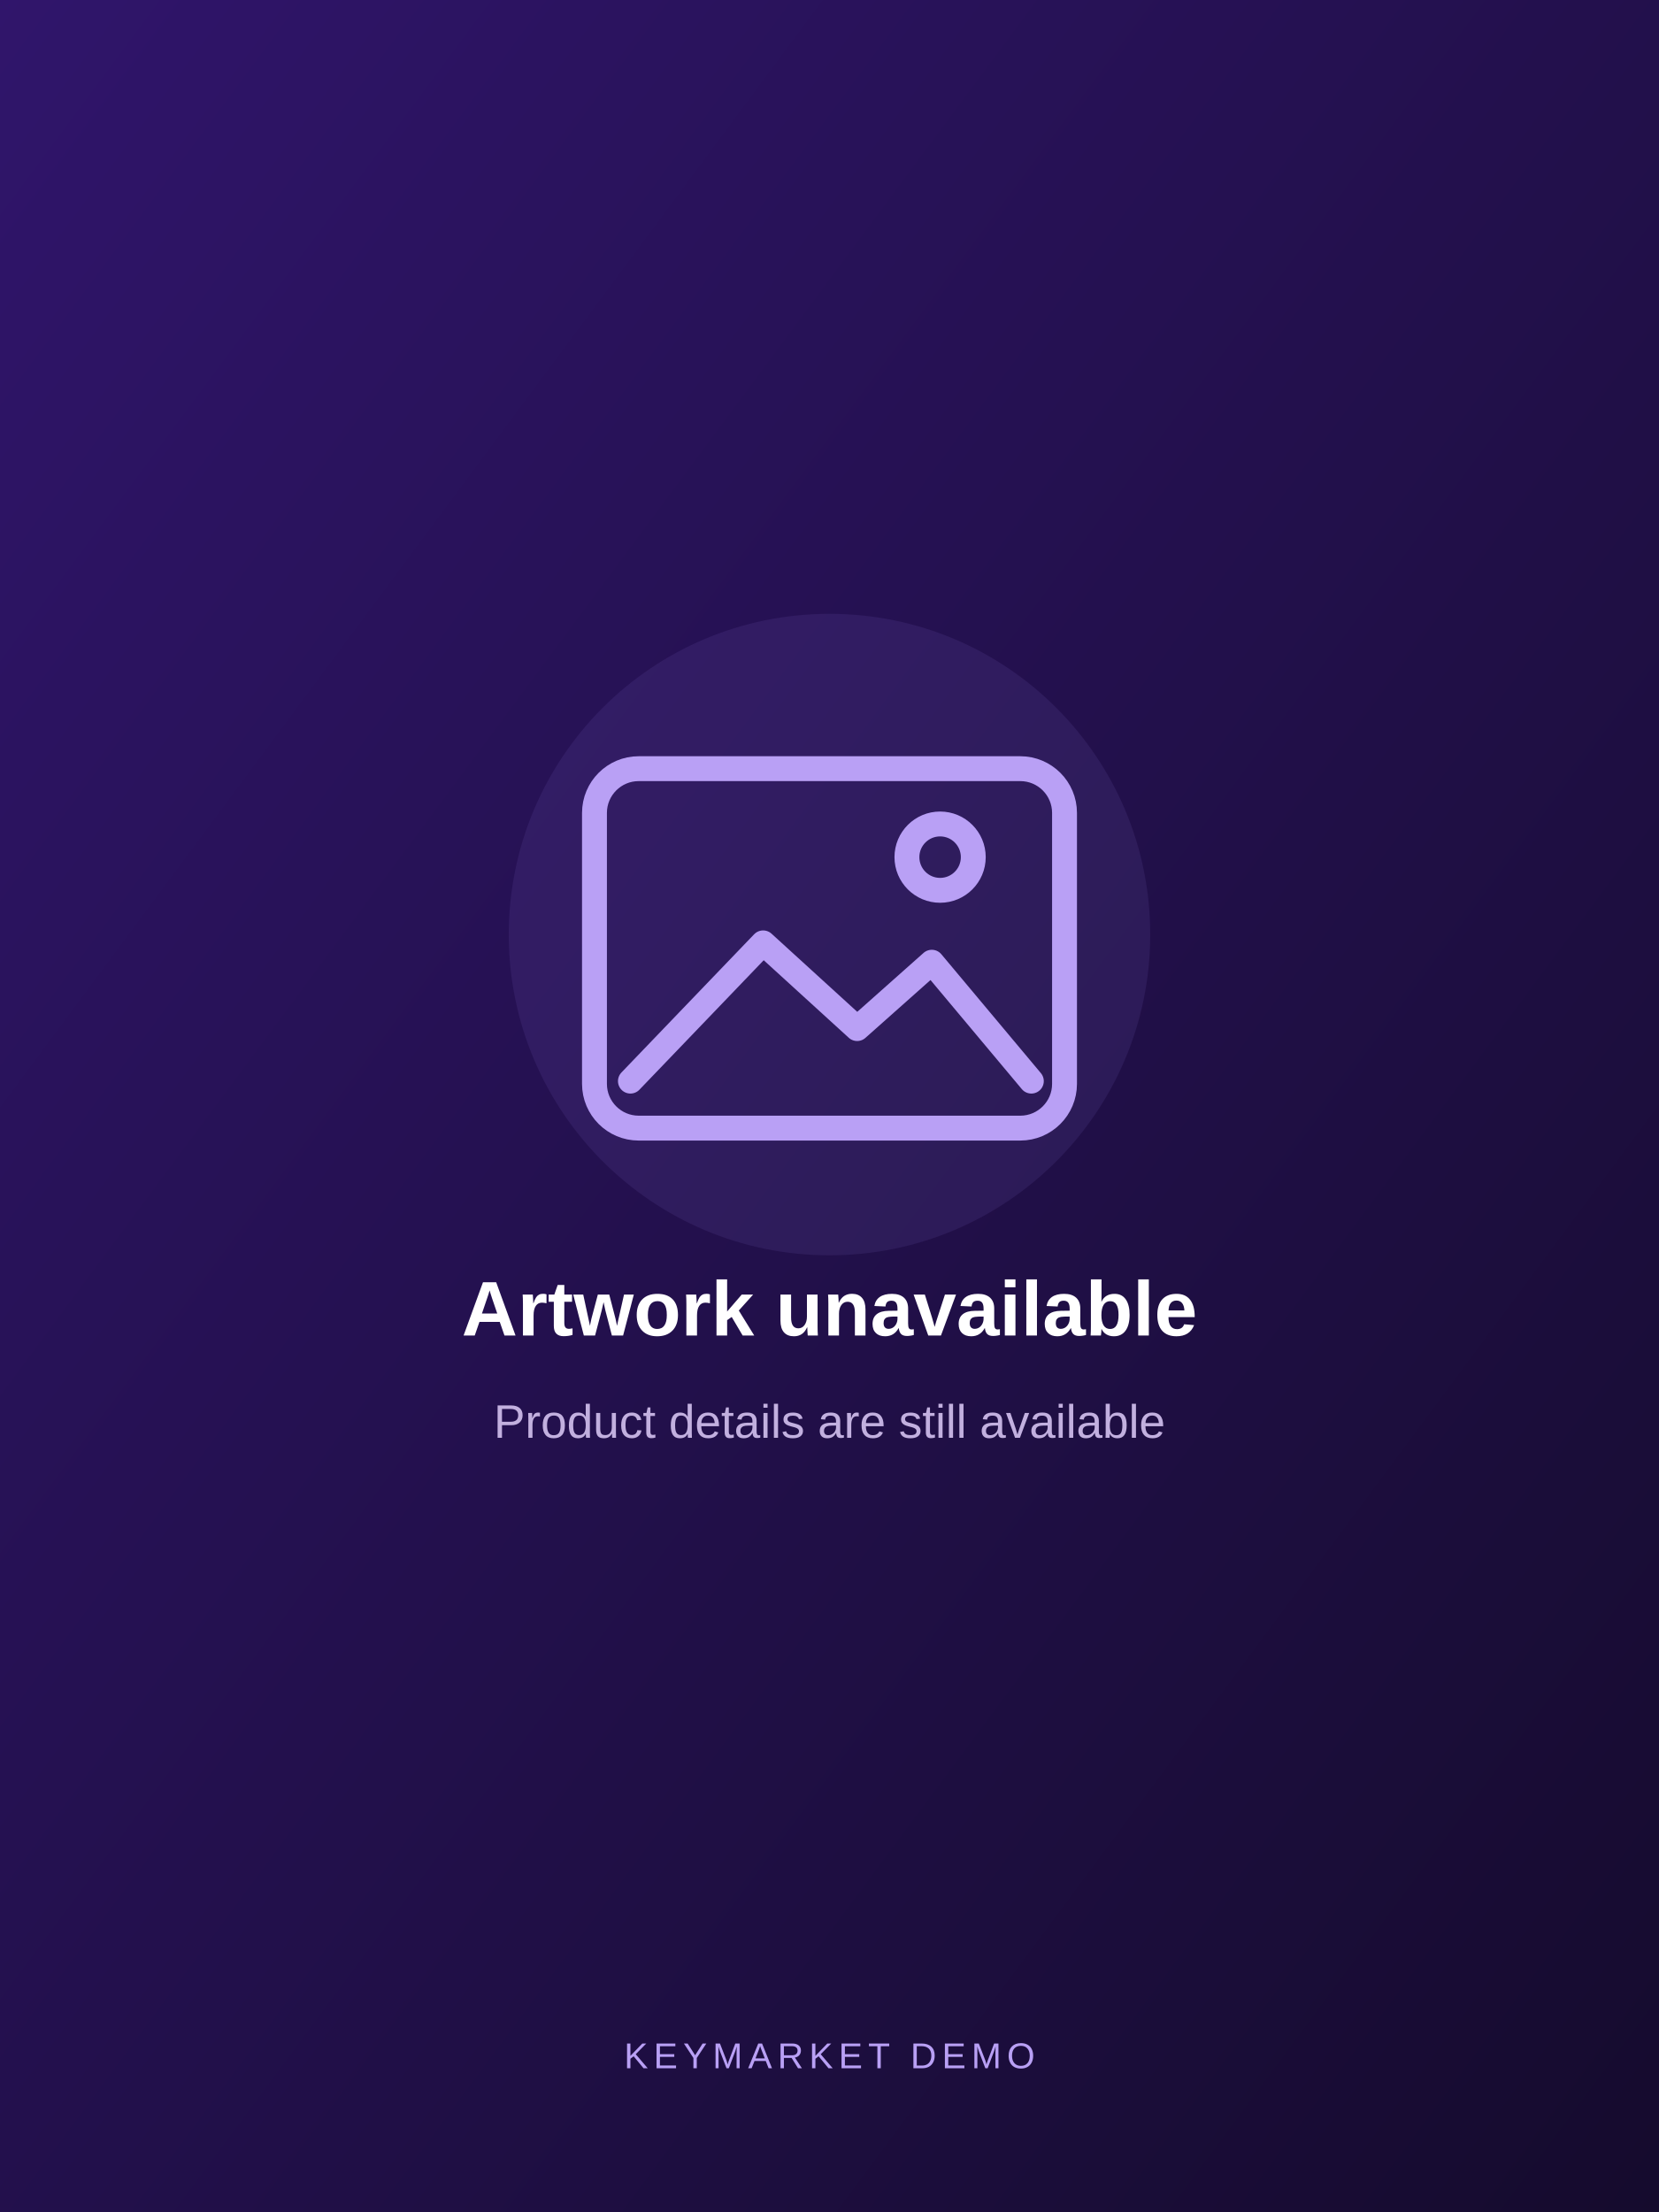
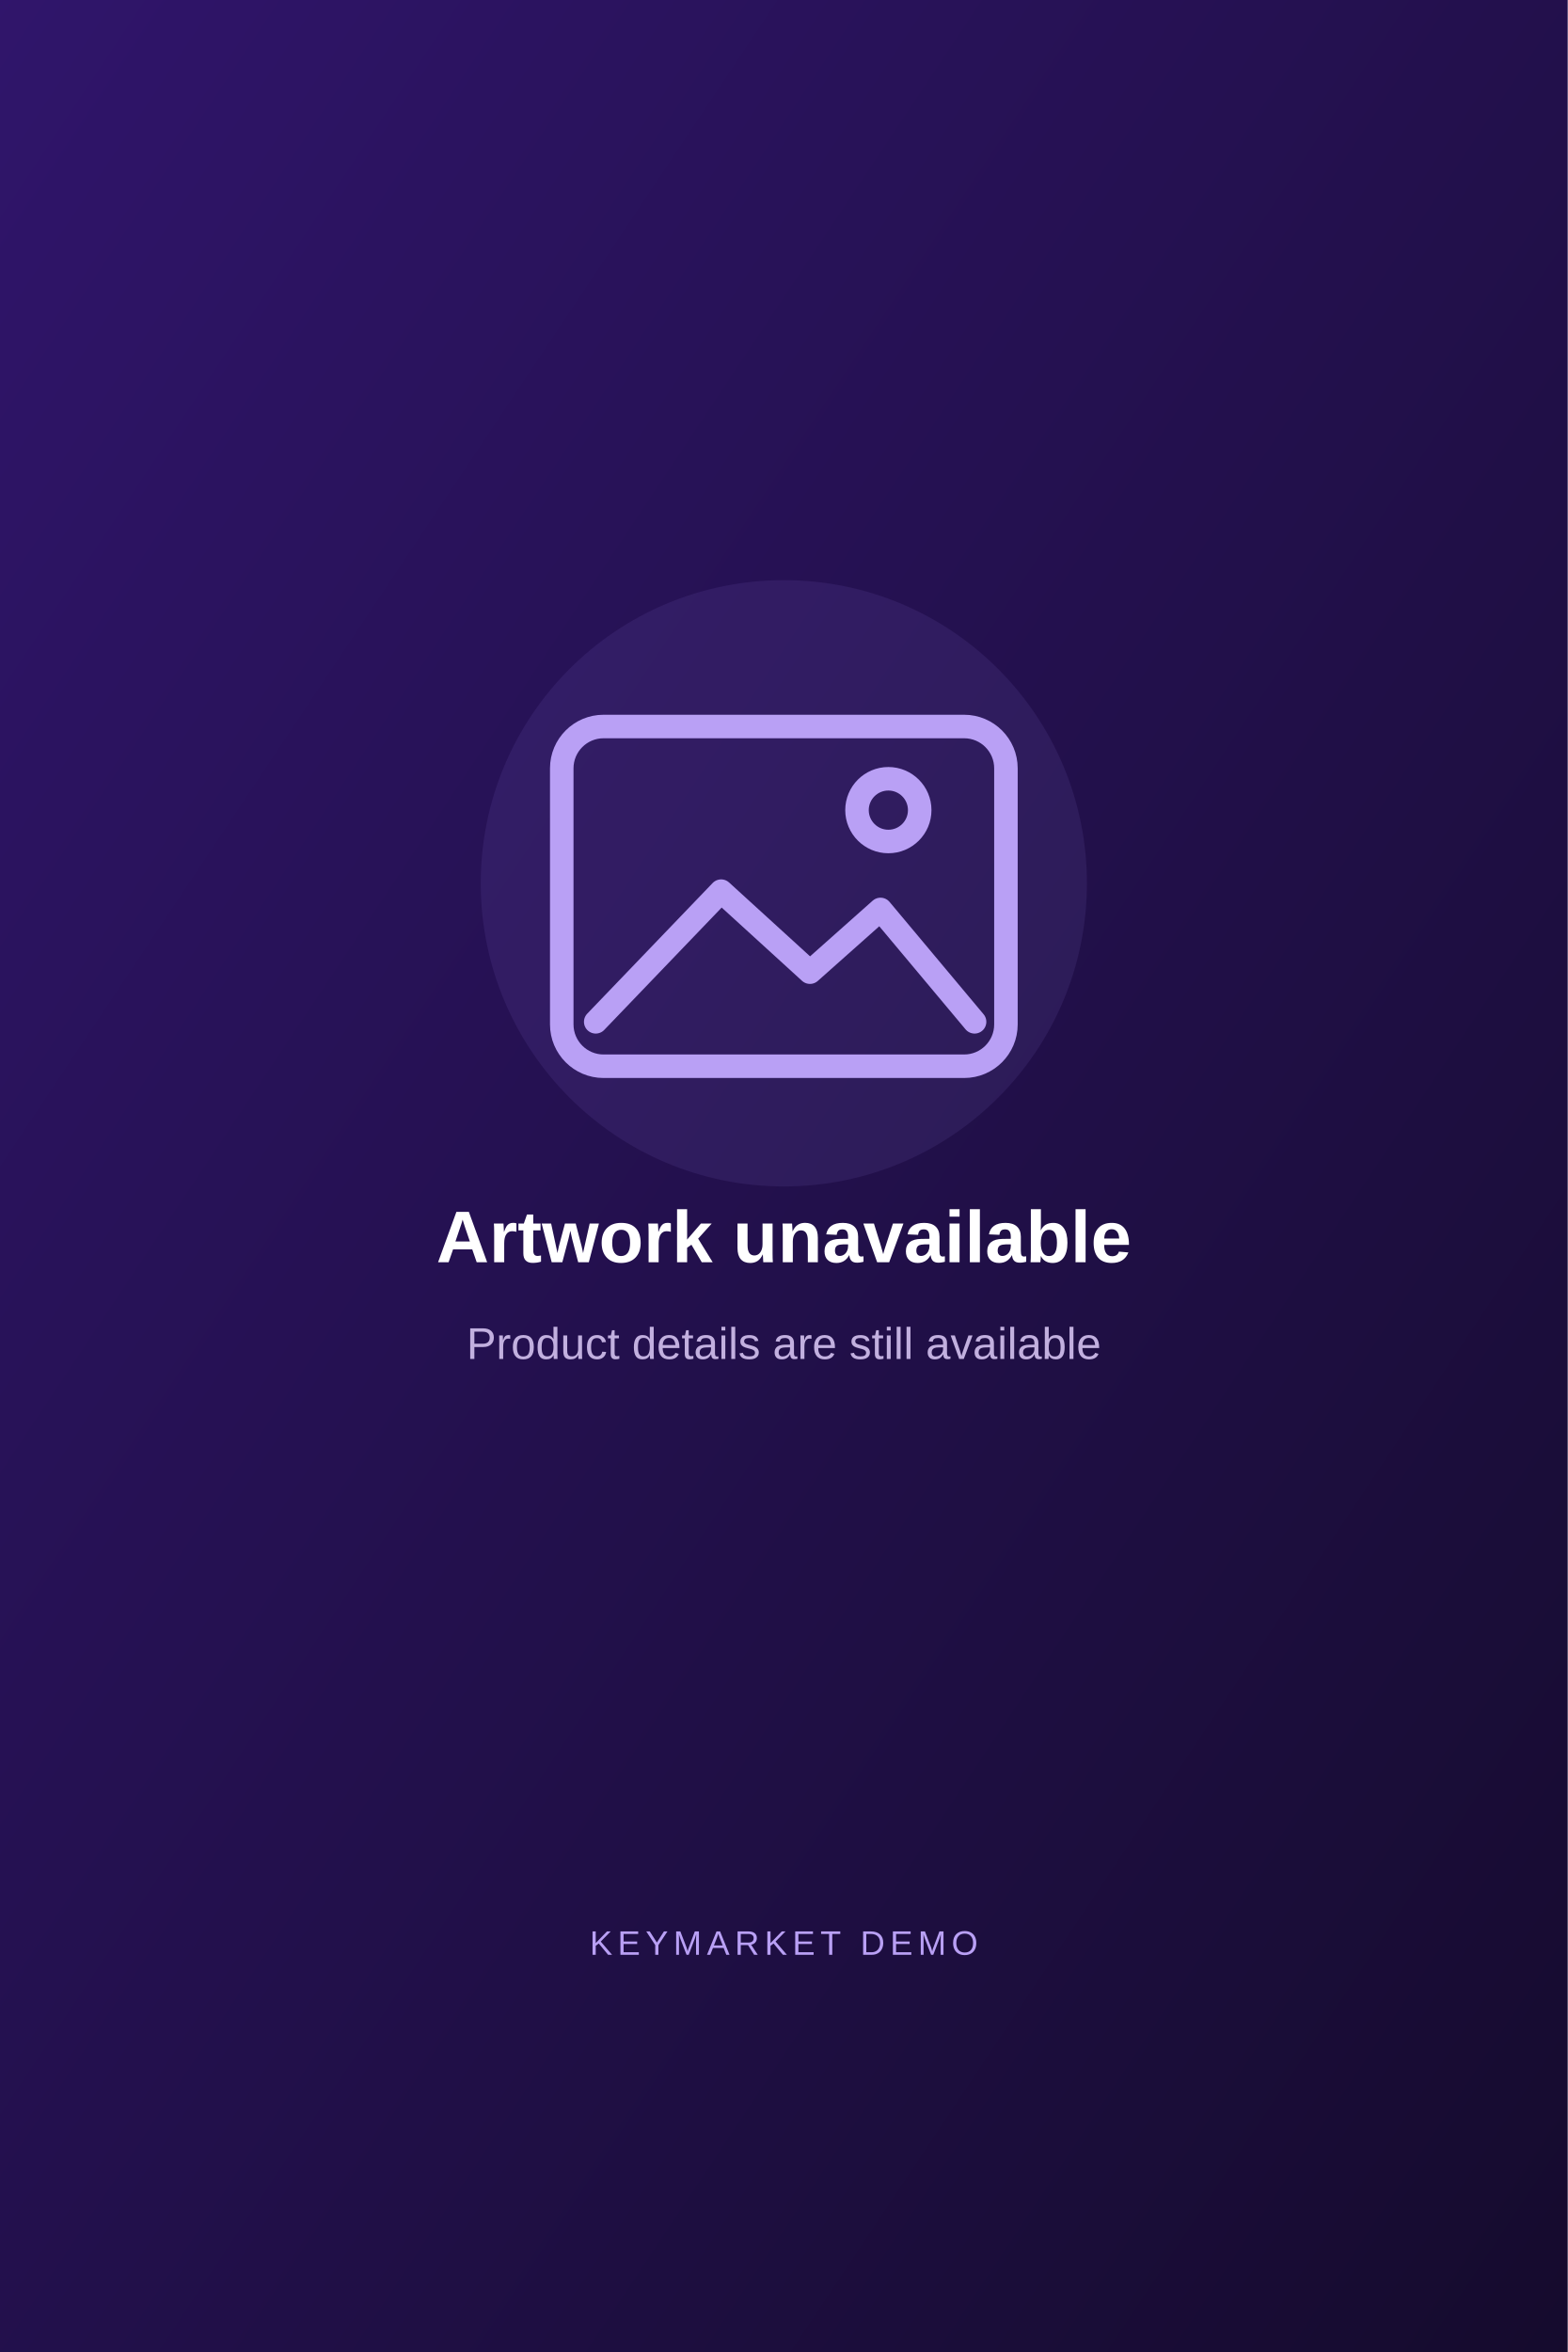
- <svg xmlns="http://www.w3.org/2000/svg" width="600" height="800" viewBox="0 0 600 800" role="img" aria-labelledby="title description">
+ <svg xmlns="http://www.w3.org/2000/svg" width="600" height="900" viewBox="0 0 600 900" role="img" aria-labelledby="title description">
  <defs>
    <linearGradient id="background" x2="1" y2="1">
      <stop stop-color="#30156b" />
      <stop offset="1" stop-color="#150b2d" />
    </linearGradient>
  </defs>
-   <rect width="600" height="800" fill="url(#background)" />
+   <rect width="600" height="900" fill="url(#background)" />
  <circle cx="300" cy="338" r="116" fill="#a78bfa" opacity=".09" />
  <g fill="none" stroke="#b9a0f5" stroke-width="9" stroke-linecap="round" stroke-linejoin="round">
    <rect x="215" y="278" width="170" height="130" rx="16" />
    <path d="m228 391 48-50 34 31 27-24 36 43" />
    <circle cx="340" cy="310" r="12" />
  </g>
  <text x="300" y="483" text-anchor="middle" font-family="Arial,sans-serif" font-size="28" font-weight="700" fill="#fff">Artwork unavailable</text>
  <text x="300" y="520" text-anchor="middle" font-family="Arial,sans-serif" font-size="17" fill="#c2b0df">Product details are still available</text>
  <text x="300" y="748" text-anchor="middle" font-family="Arial,sans-serif" font-size="13" letter-spacing="2" fill="#b9a0f5">KEYMARKET DEMO</text>
</svg>
